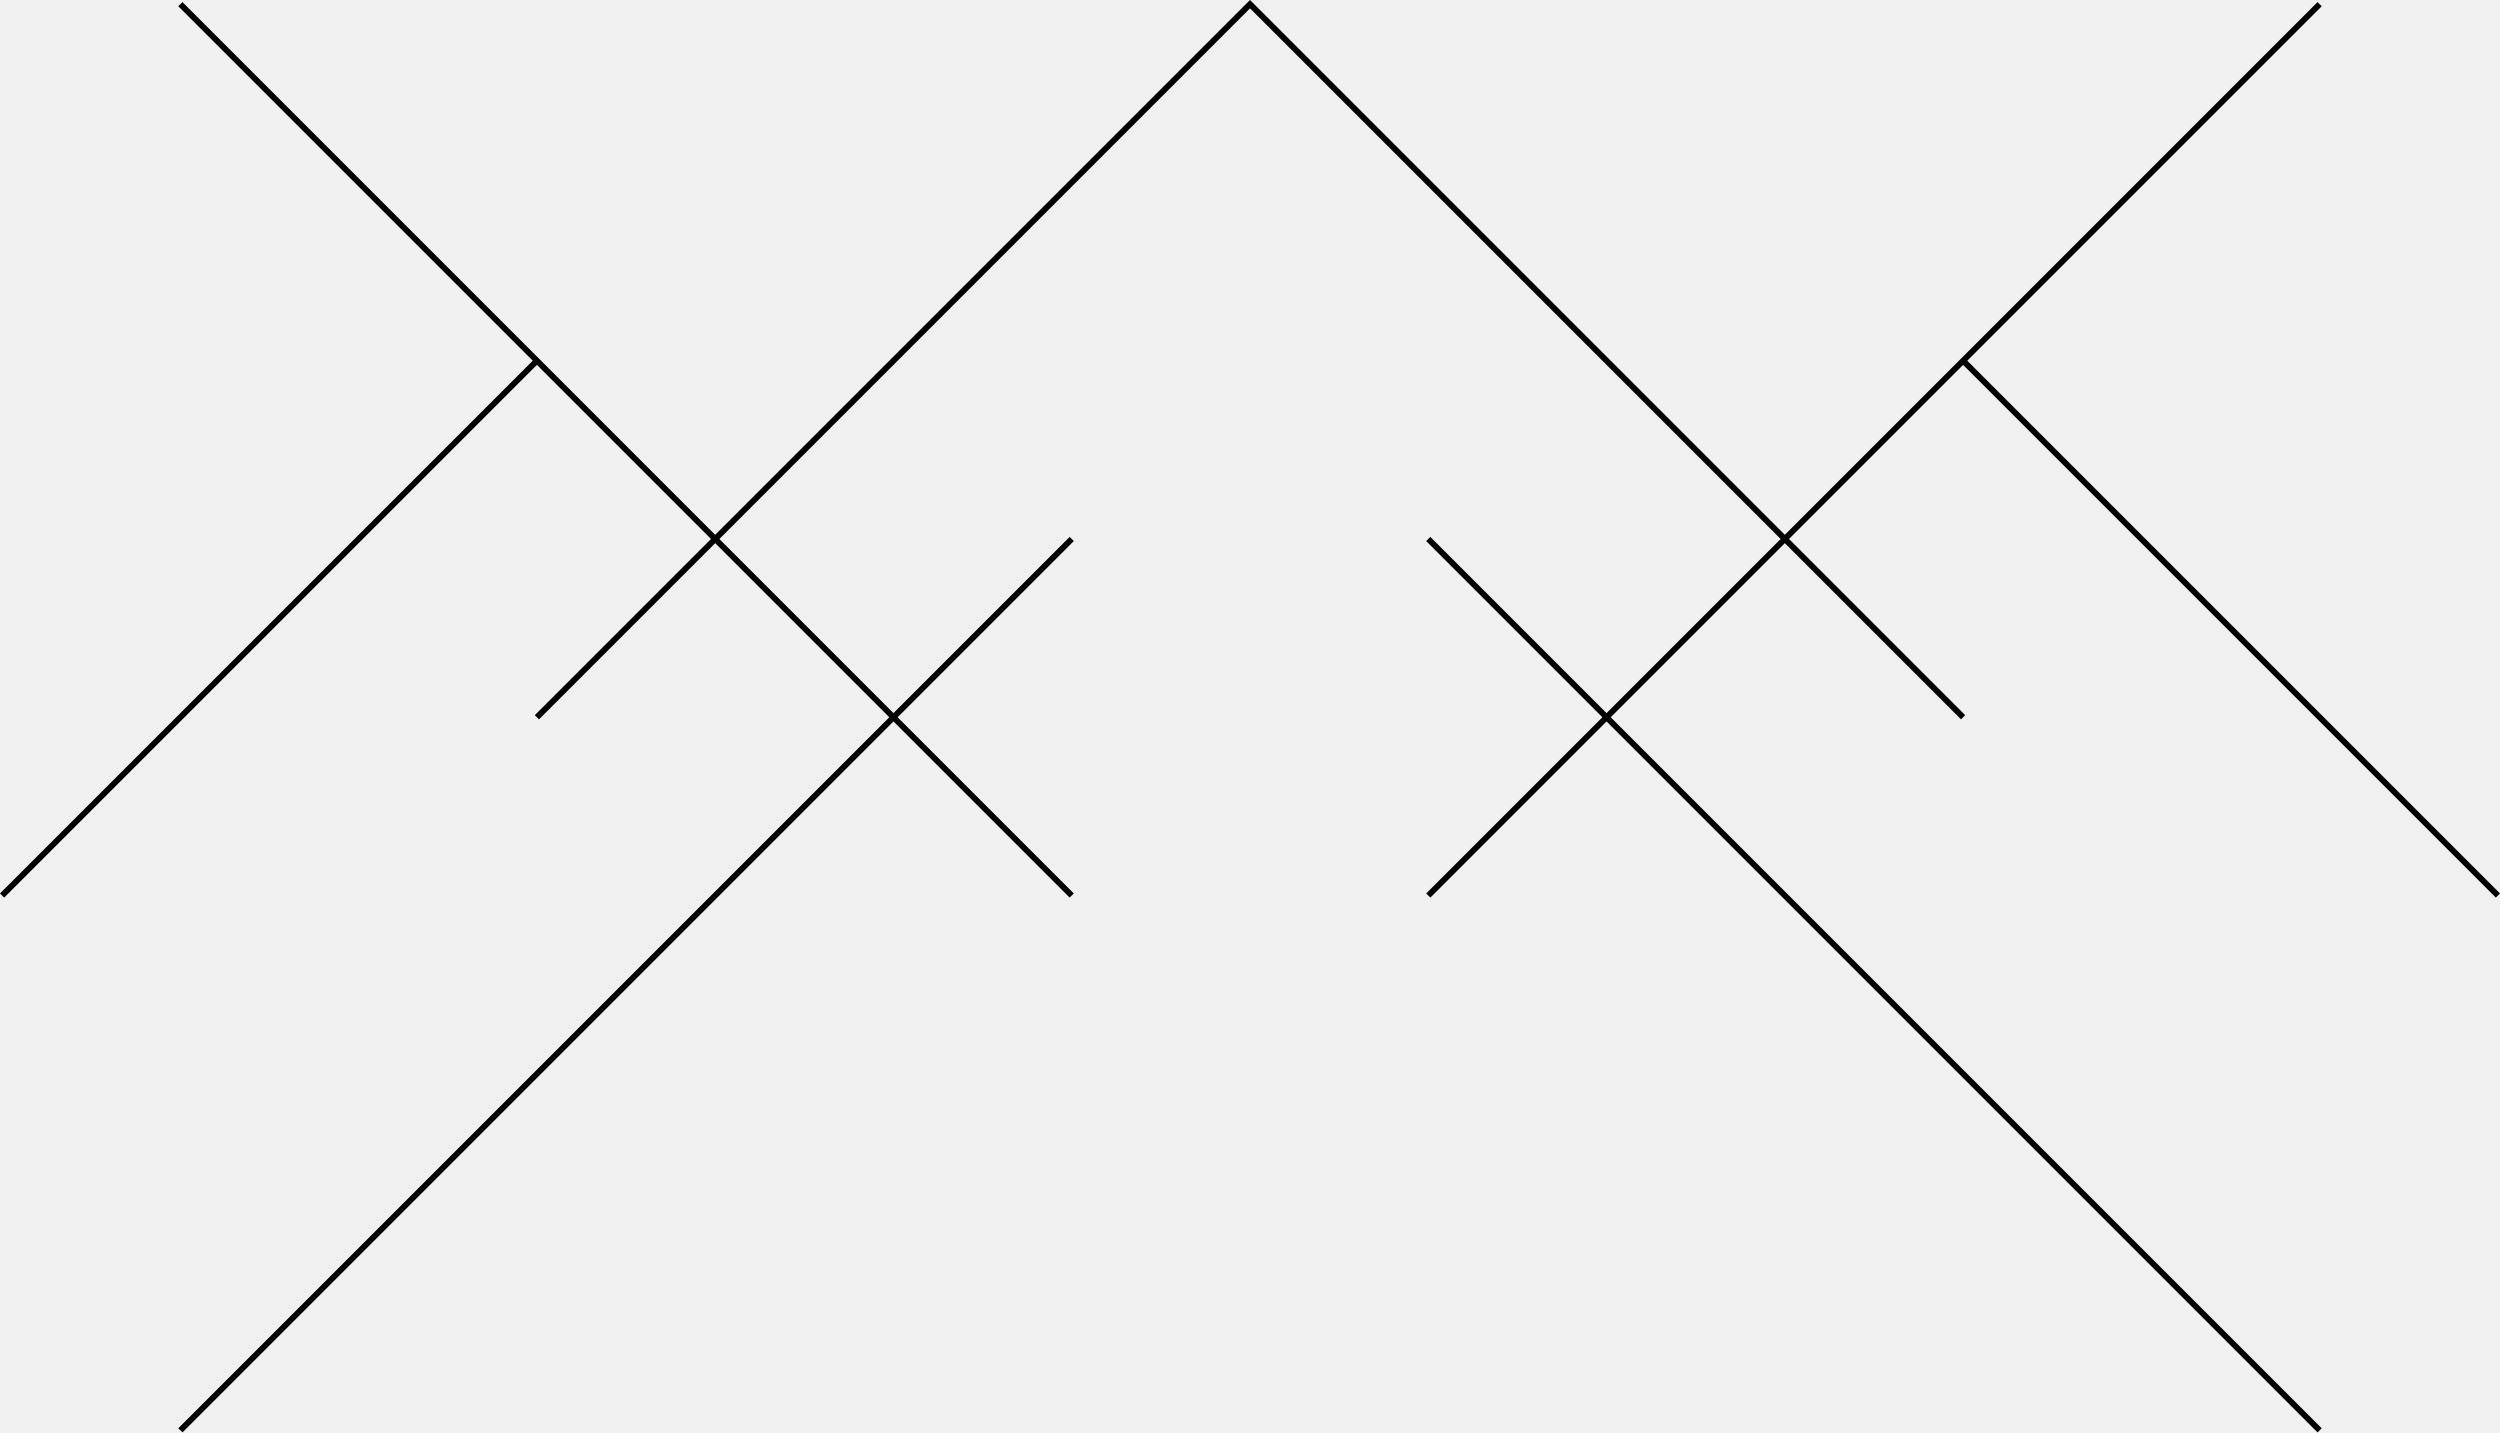
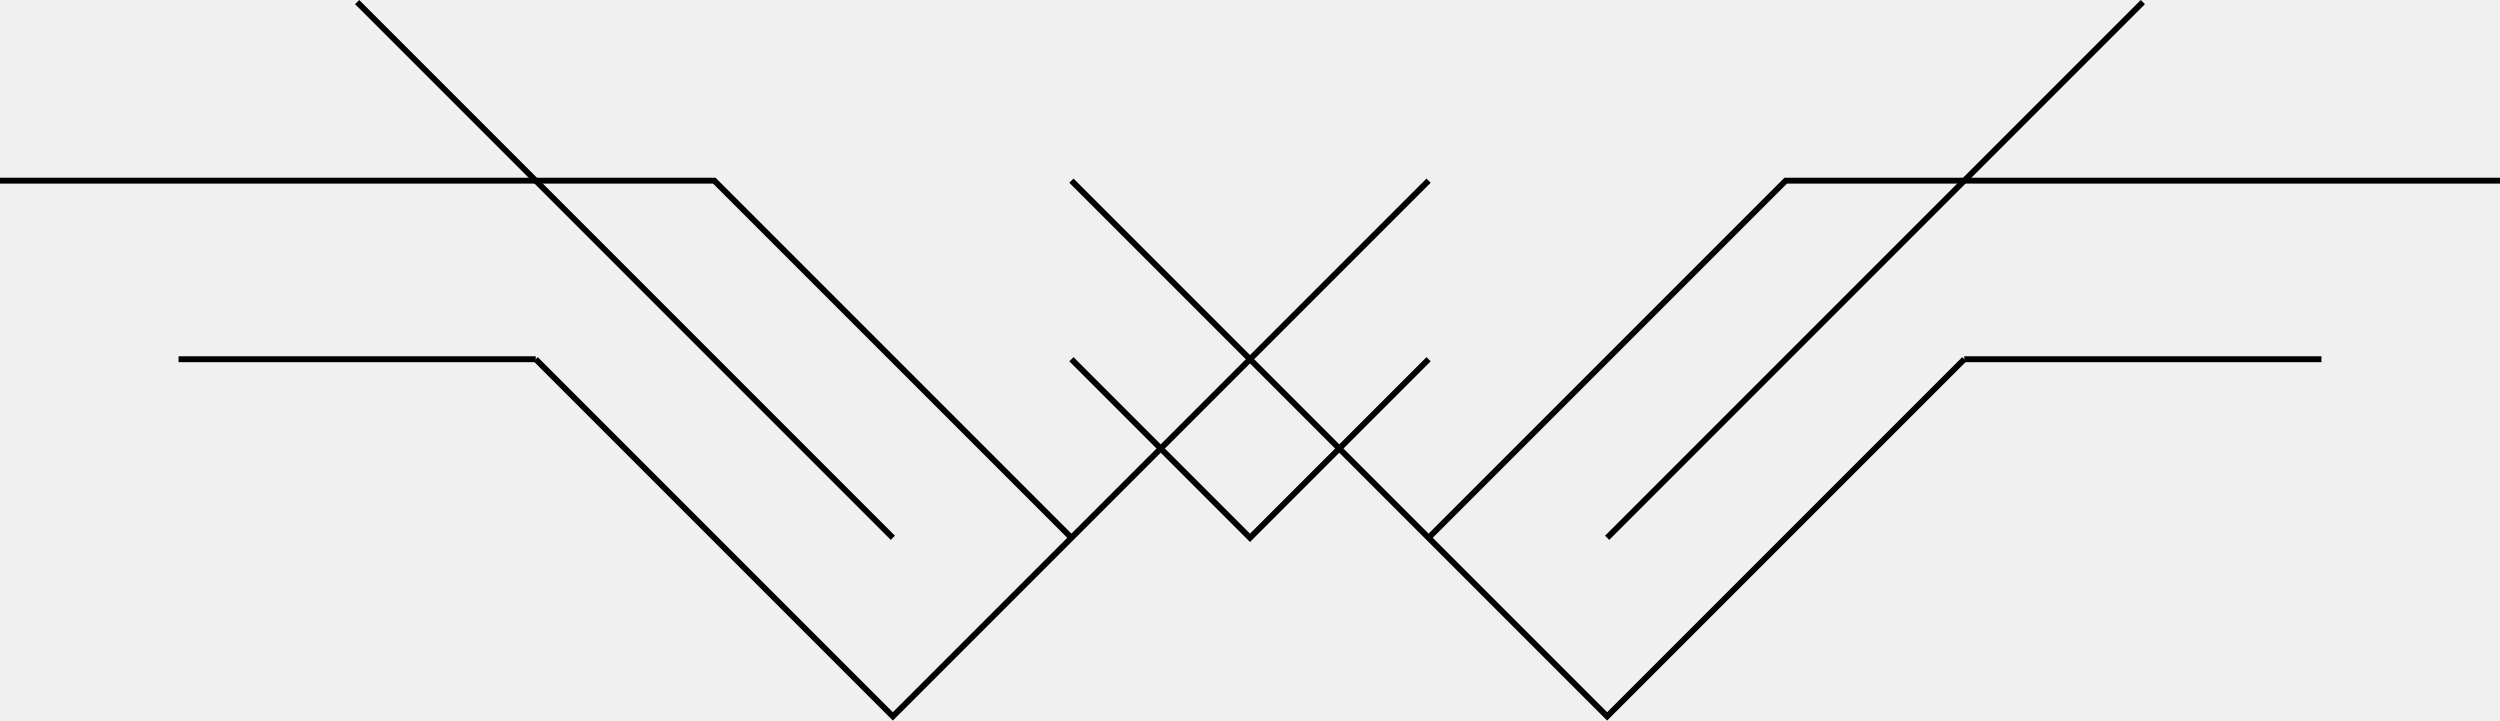
- <svg xmlns="http://www.w3.org/2000/svg" id="svg8" version="1.1" viewBox="0 0 112.187 64.281" height="64.281mm" width="112.187mm">
+ <svg xmlns="http://www.w3.org/2000/svg" id="svg8" version="1.1" viewBox="0 0 112 32.281" height="32.281mm" width="112mm">
  <defs id="defs2" />
-   <g transform="translate(-128.0935,-119.9066)" style="display:none" id="layer1">
+   <g transform="translate(-128.1871,-120.0001)" style="display:none" id="layer1">
    <rect y="-6.267" x="-7.594" height="196.348" width="255.188" id="rect84" style="opacity:1;fill:#ffffff;fill-opacity:1;fill-rule:evenodd;stroke:none;stroke-width:0.028;stroke-miterlimit:4;stroke-dasharray:none;stroke-opacity:1" />
  </g>
-   <g transform="translate(-135.9065,-127.8129)" id="g954" style="display:none">
+   <g transform="translate(-136,-127.9065)" id="g954" style="display:none">
    <path id="path1126" d="m 188,-32 -12,-30 -12,-7 z" style="fill:none;stroke:#000000;stroke-width:0.265px;stroke-linecap:butt;stroke-linejoin:miter;stroke-opacity:1" />
    <path id="path1120" d="m 190,-74 -6,-6 -20,6 16,8 11,28 z" style="fill:none;stroke:#000000;stroke-width:0.265px;stroke-linecap:butt;stroke-linejoin:miter;stroke-opacity:1" />
    <path id="path962-1" d="m 188,-86 -60,12 60,52 -32,-52 32,-12" style="display:inline;fill:none;stroke:#000000;stroke-width:0.265px;stroke-linecap:butt;stroke-linejoin:miter;stroke-opacity:1" />
    <path id="path962-1-7" d="m 196,-86 60,12 -60,52 32,-52 -32,-12" style="display:inline;fill:none;stroke:#000000;stroke-width:0.265px;stroke-linecap:butt;stroke-linejoin:miter;stroke-opacity:1" />
    <path id="path1120-0" d="m 194,-74 6,-6 20,6 -16,8 -11,28 z" style="display:inline;fill:none;stroke:#000000;stroke-width:0.265px;stroke-linecap:butt;stroke-linejoin:miter;stroke-opacity:1" />
    <path id="path1126-9" d="m 196,-32 12,-30 12,-7 z" style="display:inline;fill:none;stroke:#000000;stroke-width:0.265px;stroke-linecap:butt;stroke-linejoin:miter;stroke-opacity:1" />
    <path id="path228" d="m 192,-77 -4,-4 4,-4 4,4 z" style="fill:none;stroke:#000000;stroke-width:0.265px;stroke-linecap:butt;stroke-linejoin:miter;stroke-opacity:1" />
    <path id="path842" d="m 59,-82 -10,-8 -46,25 41,-11 14,50 4,-25" style="display:inline;fill:none;stroke:#000000;stroke-width:0.265px;stroke-linecap:butt;stroke-linejoin:miter;stroke-opacity:1" />
    <path id="path858" d="m 49,-90 9,64" style="display:inline;fill:none;stroke:#000000;stroke-width:0.265px;stroke-linecap:butt;stroke-linejoin:miter;stroke-opacity:1" />
    <path id="path860" d="m 44,-76 5,-14" style="display:inline;fill:none;stroke:#000000;stroke-width:0.265px;stroke-linecap:butt;stroke-linejoin:miter;stroke-opacity:1" />
    <path id="path864" d="m 62,-88 -8,16 12,32 -2,-48 z" style="display:inline;fill:none;stroke:#000000;stroke-width:0.265px;stroke-linecap:butt;stroke-linejoin:miter;stroke-opacity:1" />
    <path id="path842-6" d="m 75,-82 10,-8 L 131,-65 l -41,-11 -14,50 -4,-25" style="display:inline;fill:none;stroke:#000000;stroke-width:0.265px;stroke-linecap:butt;stroke-linejoin:miter;stroke-opacity:1" />
    <path id="path864-7" d="m 72,-88 8,16 -12,32 2,-48 z" style="display:inline;fill:none;stroke:#000000;stroke-width:0.265px;stroke-linecap:butt;stroke-linejoin:miter;stroke-opacity:1" />
    <path id="path858-6" d="m 85,-90 -9,64" style="display:inline;fill:none;stroke:#000000;stroke-width:0.265px;stroke-linecap:butt;stroke-linejoin:miter;stroke-opacity:1" />
    <path id="path860-2" d="m 90,-76 -5,-14" style="display:inline;fill:none;stroke:#000000;stroke-width:0.265px;stroke-linecap:butt;stroke-linejoin:miter;stroke-opacity:1" />
  </g>
-   <g transform="translate(-135.9065,-127.8129)" style="display:inline" id="layer2">
-     <path id="path1215-6" d="m 144,128 40,40" style="display:inline;opacity:1;vector-effect:none;fill:none;fill-opacity:1;stroke:#000000;stroke-width:0.265px;stroke-linecap:butt;stroke-linejoin:miter;stroke-miterlimit:4;stroke-dasharray:none;stroke-dashoffset:0;stroke-opacity:1" />
-     <path id="path1215-6-6-6-8" d="m 136,168 24,-24" style="display:inline;opacity:1;vector-effect:none;fill:none;fill-opacity:1;stroke:#000000;stroke-width:0.265px;stroke-linecap:butt;stroke-linejoin:miter;stroke-miterlimit:4;stroke-dasharray:none;stroke-dashoffset:0;stroke-opacity:1" />
-     <path id="path1341" d="m 160,160 32,-32 32,32" style="opacity:1;vector-effect:none;fill:none;fill-opacity:1;stroke:#000000;stroke-width:0.265px;stroke-linecap:butt;stroke-linejoin:miter;stroke-miterlimit:4;stroke-dasharray:none;stroke-dashoffset:0;stroke-opacity:1" />
-     <path id="path1349" d="m 144,192 40,-40" style="opacity:1;vector-effect:none;fill:none;fill-opacity:1;stroke:#000000;stroke-width:0.265px;stroke-linecap:butt;stroke-linejoin:miter;stroke-miterlimit:4;stroke-dasharray:none;stroke-dashoffset:0;stroke-opacity:1" />
-     <path id="path1215-6-9" d="m 240,128 -40,40" style="display:inline;opacity:1;vector-effect:none;fill:none;fill-opacity:1;stroke:#000000;stroke-width:0.265px;stroke-linecap:butt;stroke-linejoin:miter;stroke-miterlimit:4;stroke-dasharray:none;stroke-dashoffset:0;stroke-opacity:1" />
-     <path id="path1215-6-6-6-8-2" d="m 248,168 -24,-24" style="display:inline;opacity:1;vector-effect:none;fill:none;fill-opacity:1;stroke:#000000;stroke-width:0.265px;stroke-linecap:butt;stroke-linejoin:miter;stroke-miterlimit:4;stroke-dasharray:none;stroke-dashoffset:0;stroke-opacity:1" />
-     <path id="path1349-2" d="m 240,192 -40,-40" style="display:inline;opacity:1;vector-effect:none;fill:none;fill-opacity:1;stroke:#000000;stroke-width:0.265px;stroke-linecap:butt;stroke-linejoin:miter;stroke-miterlimit:4;stroke-dasharray:none;stroke-dashoffset:0;stroke-opacity:1" />
+   <g transform="translate(-136,-127.9065)" style="display:inline" id="layer2">
+     <path id="path1215-6" d="m 136,136 h 32 l 16,16" style="display:inline;opacity:1;vector-effect:none;fill:none;fill-opacity:1;stroke:#000000;stroke-width:0.265px;stroke-linecap:butt;stroke-linejoin:miter;stroke-miterlimit:4;stroke-dasharray:none;stroke-dashoffset:0;stroke-opacity:1" />
+     <path id="path1349" d="m 160,144 16,16 24,-24" style="opacity:1;vector-effect:none;fill:none;fill-opacity:1;stroke:#000000;stroke-width:0.265px;stroke-linecap:butt;stroke-linejoin:miter;stroke-miterlimit:4;stroke-dasharray:none;stroke-dashoffset:0;stroke-opacity:1" />
+     <path id="path1215-6-9" d="m 248,136 h -32 l -16,16" style="display:inline;opacity:1;vector-effect:none;fill:none;fill-opacity:1;stroke:#000000;stroke-width:0.265px;stroke-linecap:butt;stroke-linejoin:miter;stroke-miterlimit:4;stroke-dasharray:none;stroke-dashoffset:0;stroke-opacity:1" />
+     <path id="path1349-2" d="m 224,144 -16,16 -24,-24" style="display:inline;opacity:1;vector-effect:none;fill:none;fill-opacity:1;stroke:#000000;stroke-width:0.265px;stroke-linecap:butt;stroke-linejoin:miter;stroke-miterlimit:4;stroke-dasharray:none;stroke-dashoffset:0;stroke-opacity:1" />
+     <path id="path1191" d="m 184,144 8,8 8,-8" style="opacity:1;vector-effect:none;fill:none;fill-opacity:1;stroke:#000000;stroke-width:0.265px;stroke-linecap:butt;stroke-linejoin:miter;stroke-miterlimit:4;stroke-dasharray:none;stroke-dashoffset:0;stroke-opacity:1" />
+     <path id="path1209" d="m 152,128 24,24" style="opacity:1;vector-effect:none;fill:none;fill-opacity:1;stroke:#000000;stroke-width:0.265px;stroke-linecap:butt;stroke-linejoin:miter;stroke-miterlimit:4;stroke-dasharray:none;stroke-dashoffset:0;stroke-opacity:1" />
+     <path id="path1211" d="m 208,152 24,-24" style="opacity:1;vector-effect:none;fill:none;fill-opacity:1;stroke:#000000;stroke-width:0.265px;stroke-linecap:butt;stroke-linejoin:miter;stroke-miterlimit:4;stroke-dasharray:none;stroke-dashoffset:0;stroke-opacity:1" />
+     <path id="path1222" d="m 160,144 h -16" style="opacity:1;vector-effect:none;fill:none;fill-opacity:1;stroke:#000000;stroke-width:0.265px;stroke-linecap:butt;stroke-linejoin:miter;stroke-miterlimit:4;stroke-dasharray:none;stroke-dashoffset:0;stroke-opacity:1" />
+     <path id="path1224" d="m 224,144 h 16" style="opacity:1;vector-effect:none;fill:none;fill-opacity:1;stroke:#000000;stroke-width:0.265px;stroke-linecap:butt;stroke-linejoin:miter;stroke-miterlimit:4;stroke-dasharray:none;stroke-dashoffset:0;stroke-opacity:1" />
  </g>
</svg>
